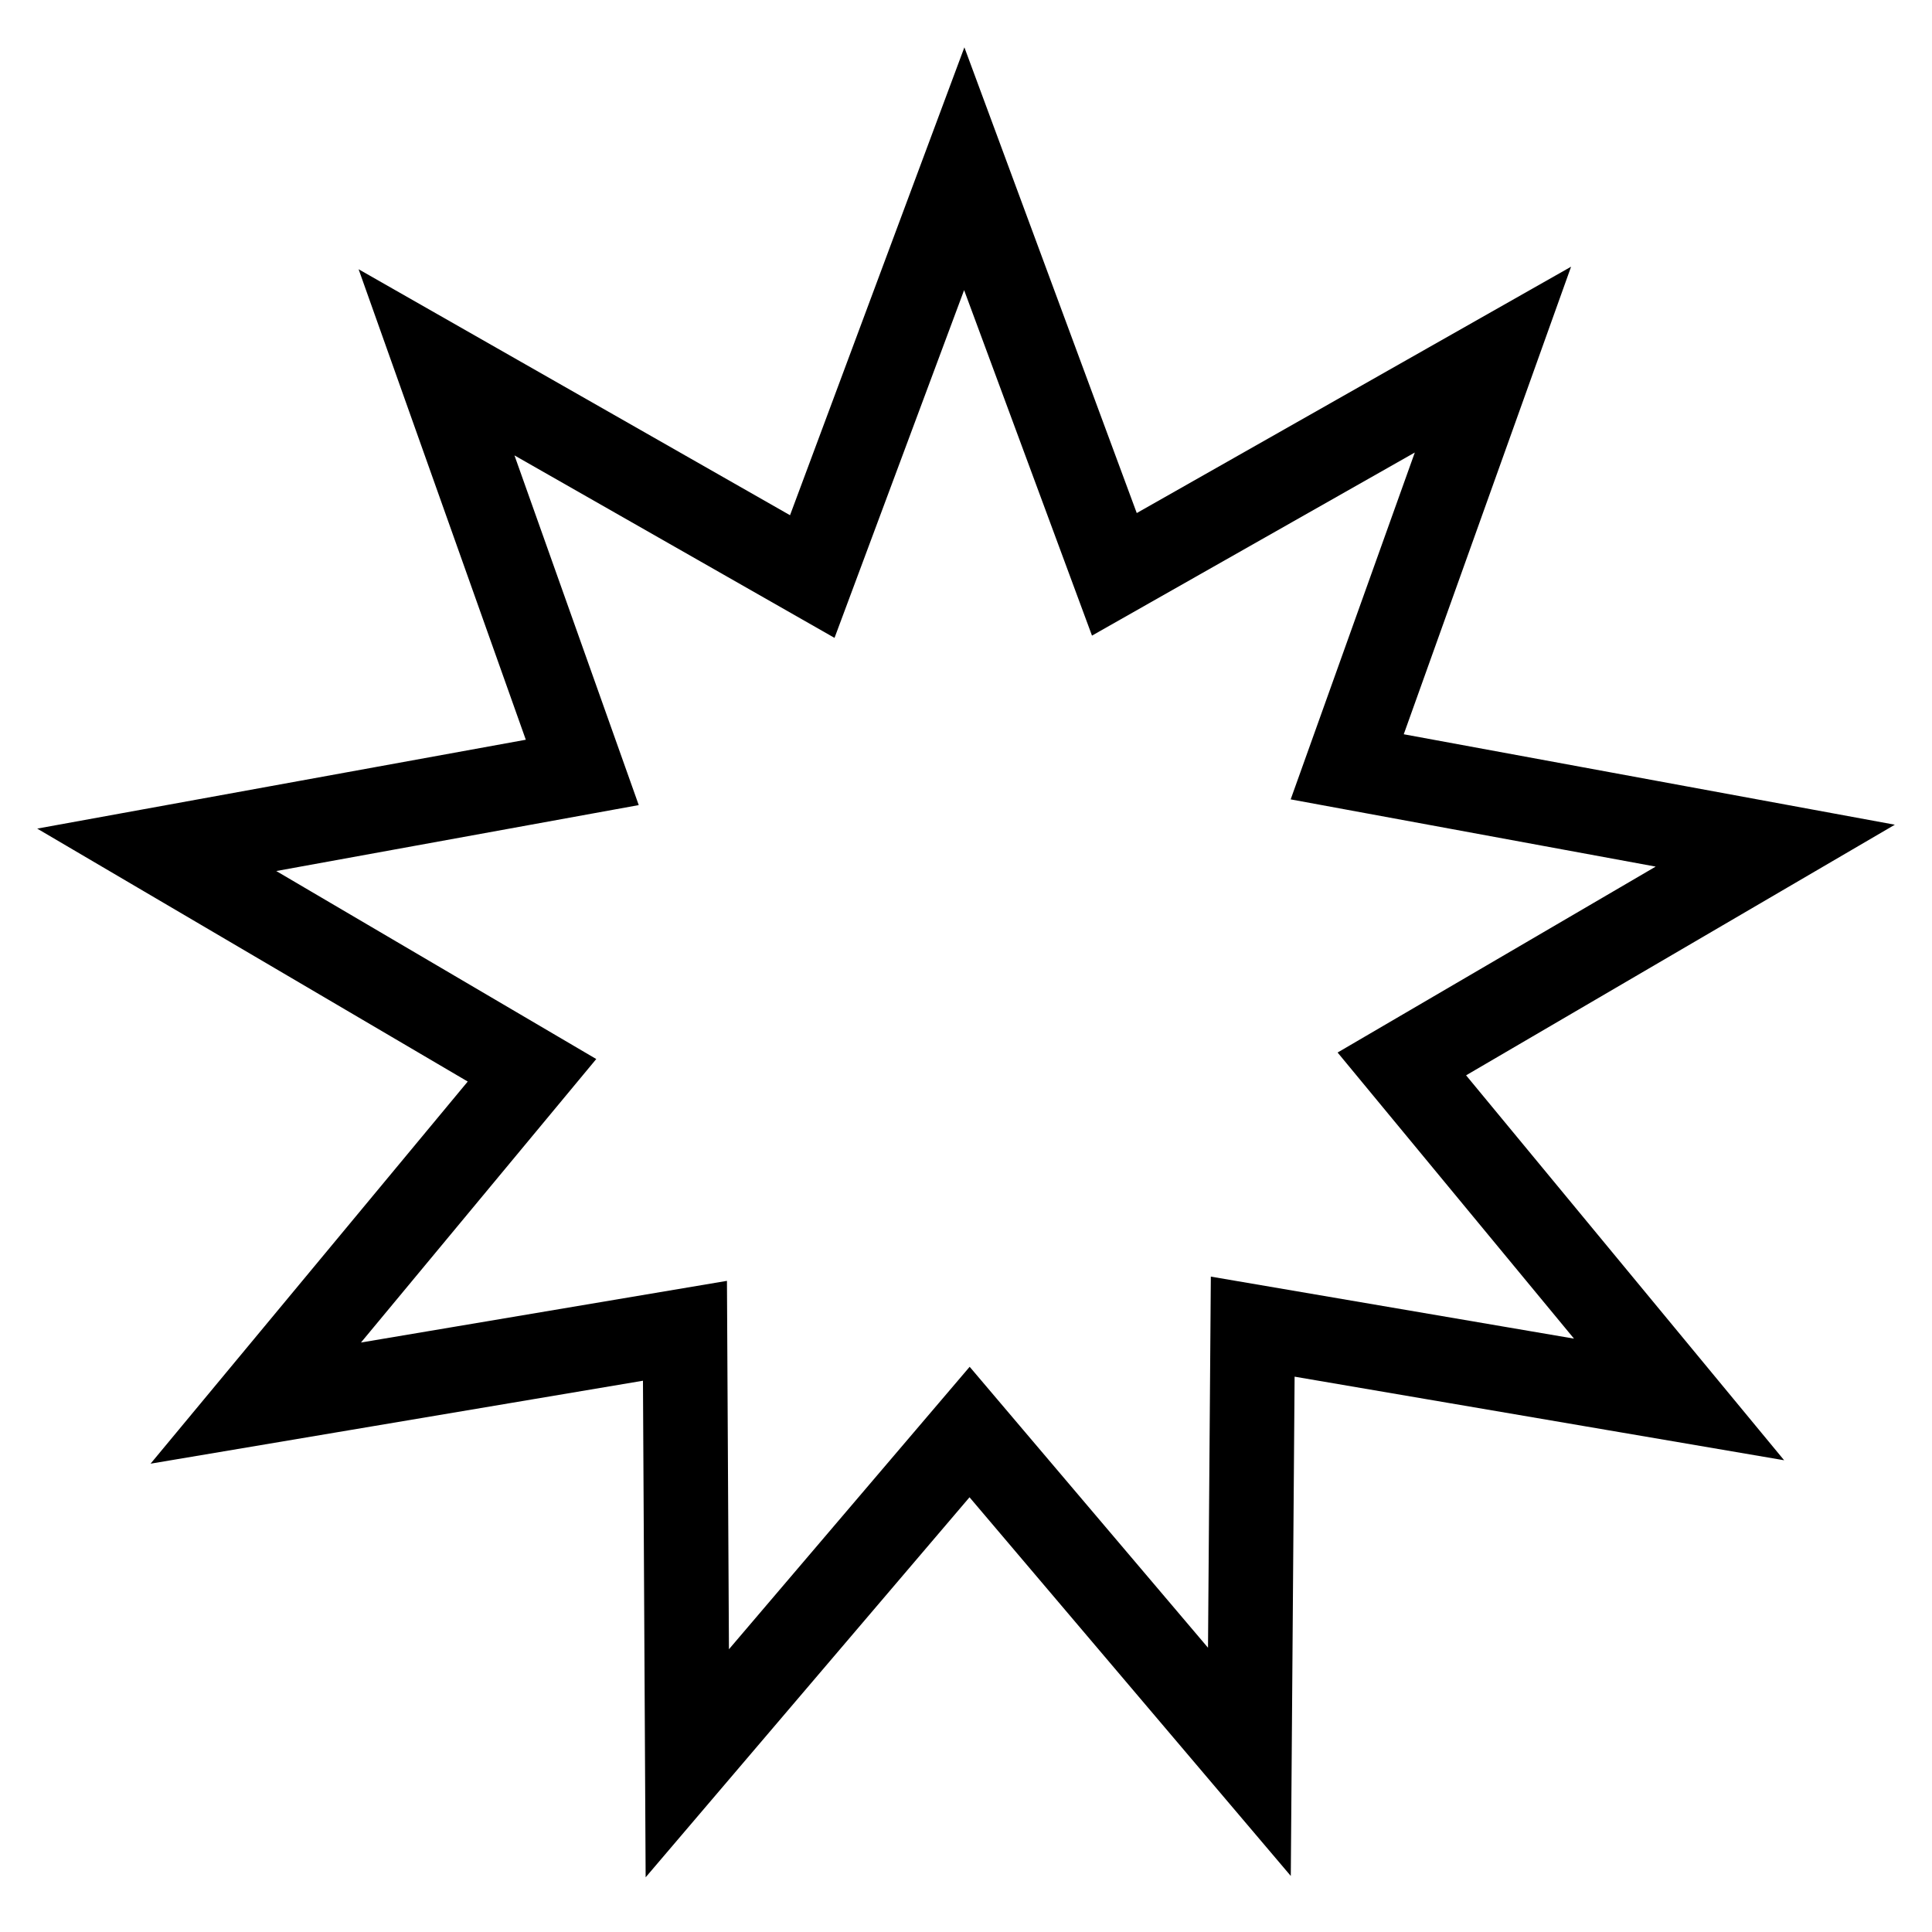
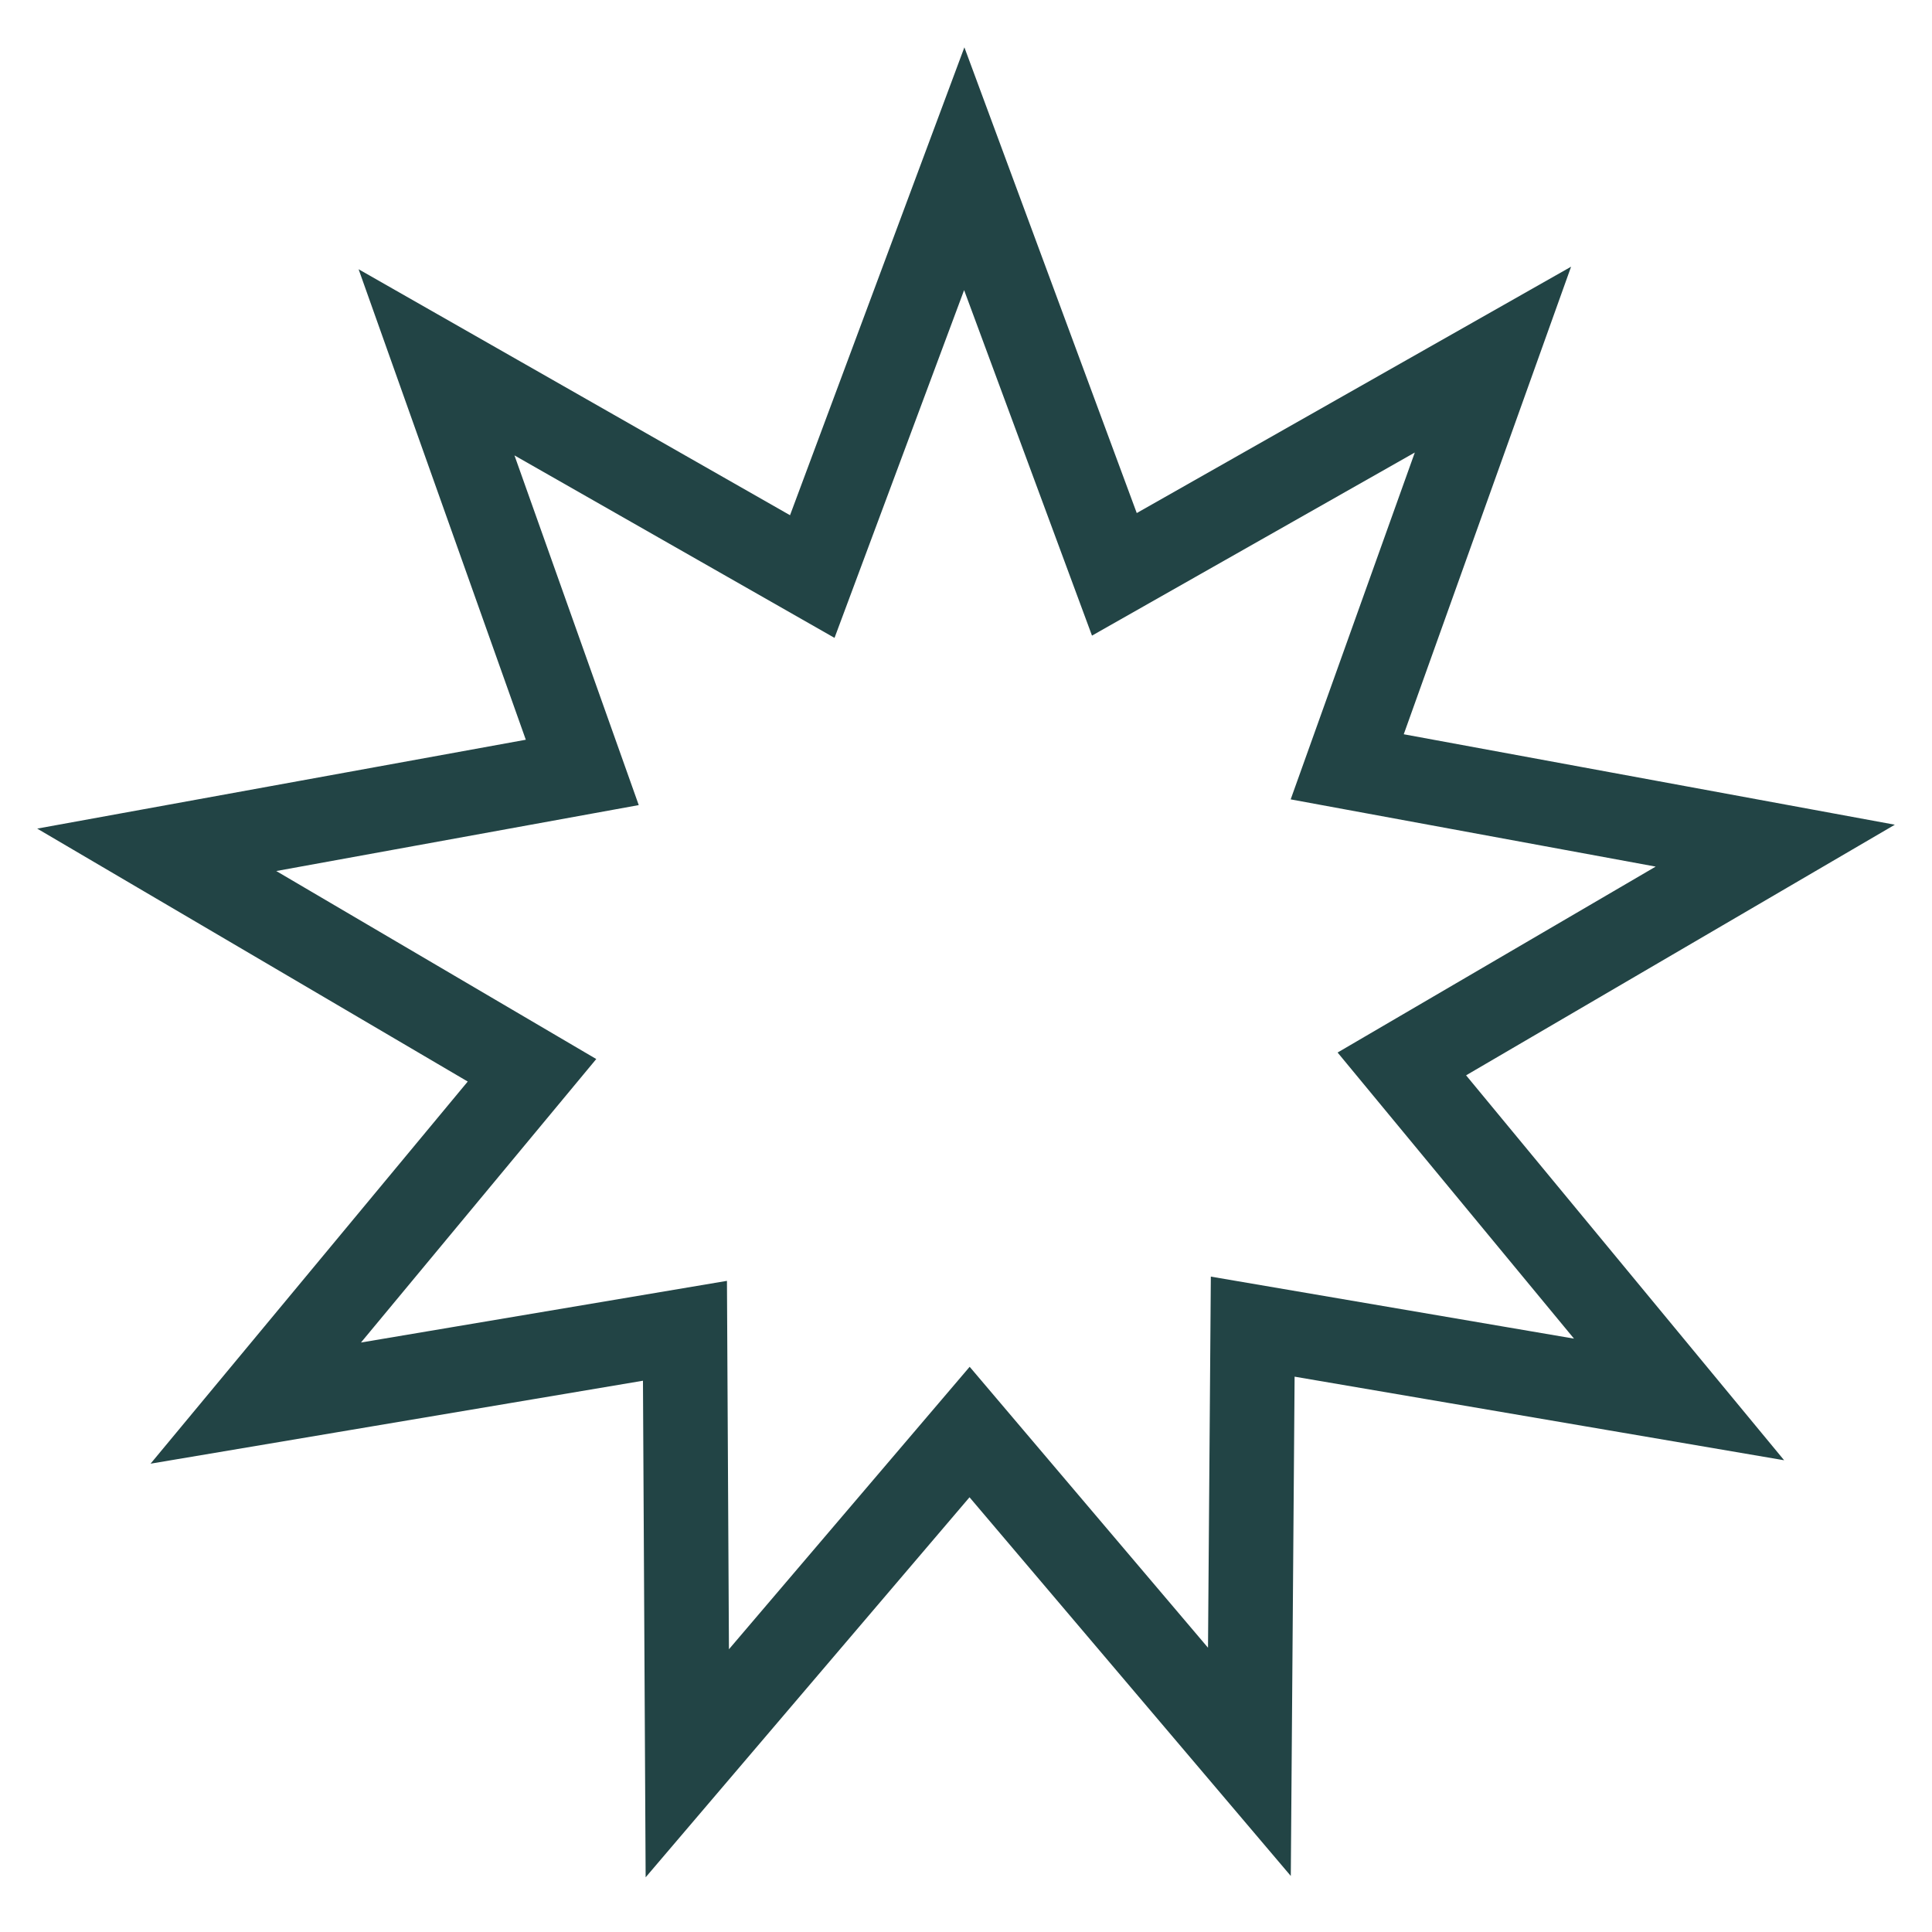
<svg xmlns="http://www.w3.org/2000/svg" width="400" height="400">
-   <path fill="none" stroke="#000" stroke-linecap="round" stroke-width="20.007" d="M200.318-.98l35.534 96.013 89.608-50.829-34.495 96.391 101.316 18.662-88.384 51.667 65.617 79.42-100.916-17.233-.785 103.017-66.23-78.069-66.82 78.411-.552-102.376L32.622 291.21l65.383-78.78-88.823-52.188 100.725-18.322L75.41 44.847l88.937 50.71z" transform="matrix(.8747 0 0 .87465 24.419 35.79)" />
+   <path fill="none" stroke="#224445" stroke-linecap="round" stroke-width="20.007" d="M200.318-.98l35.534 96.013 89.608-50.829-34.495 96.391 101.316 18.662-88.384 51.667 65.617 79.42-100.916-17.233-.785 103.017-66.23-78.069-66.82 78.411-.552-102.376L32.622 291.21l65.383-78.78-88.823-52.188 100.725-18.322L75.41 44.847l88.937 50.71z" transform="matrix(.8747 0 0 .87465 24.419 35.79)" />
  <animateTransform attributeType="xml" attributeName="transform" type="rotate" from="360 0 0" to="0 0 0" dur="9s" additive="sum" repeatCount="indefinite" />
</svg>
